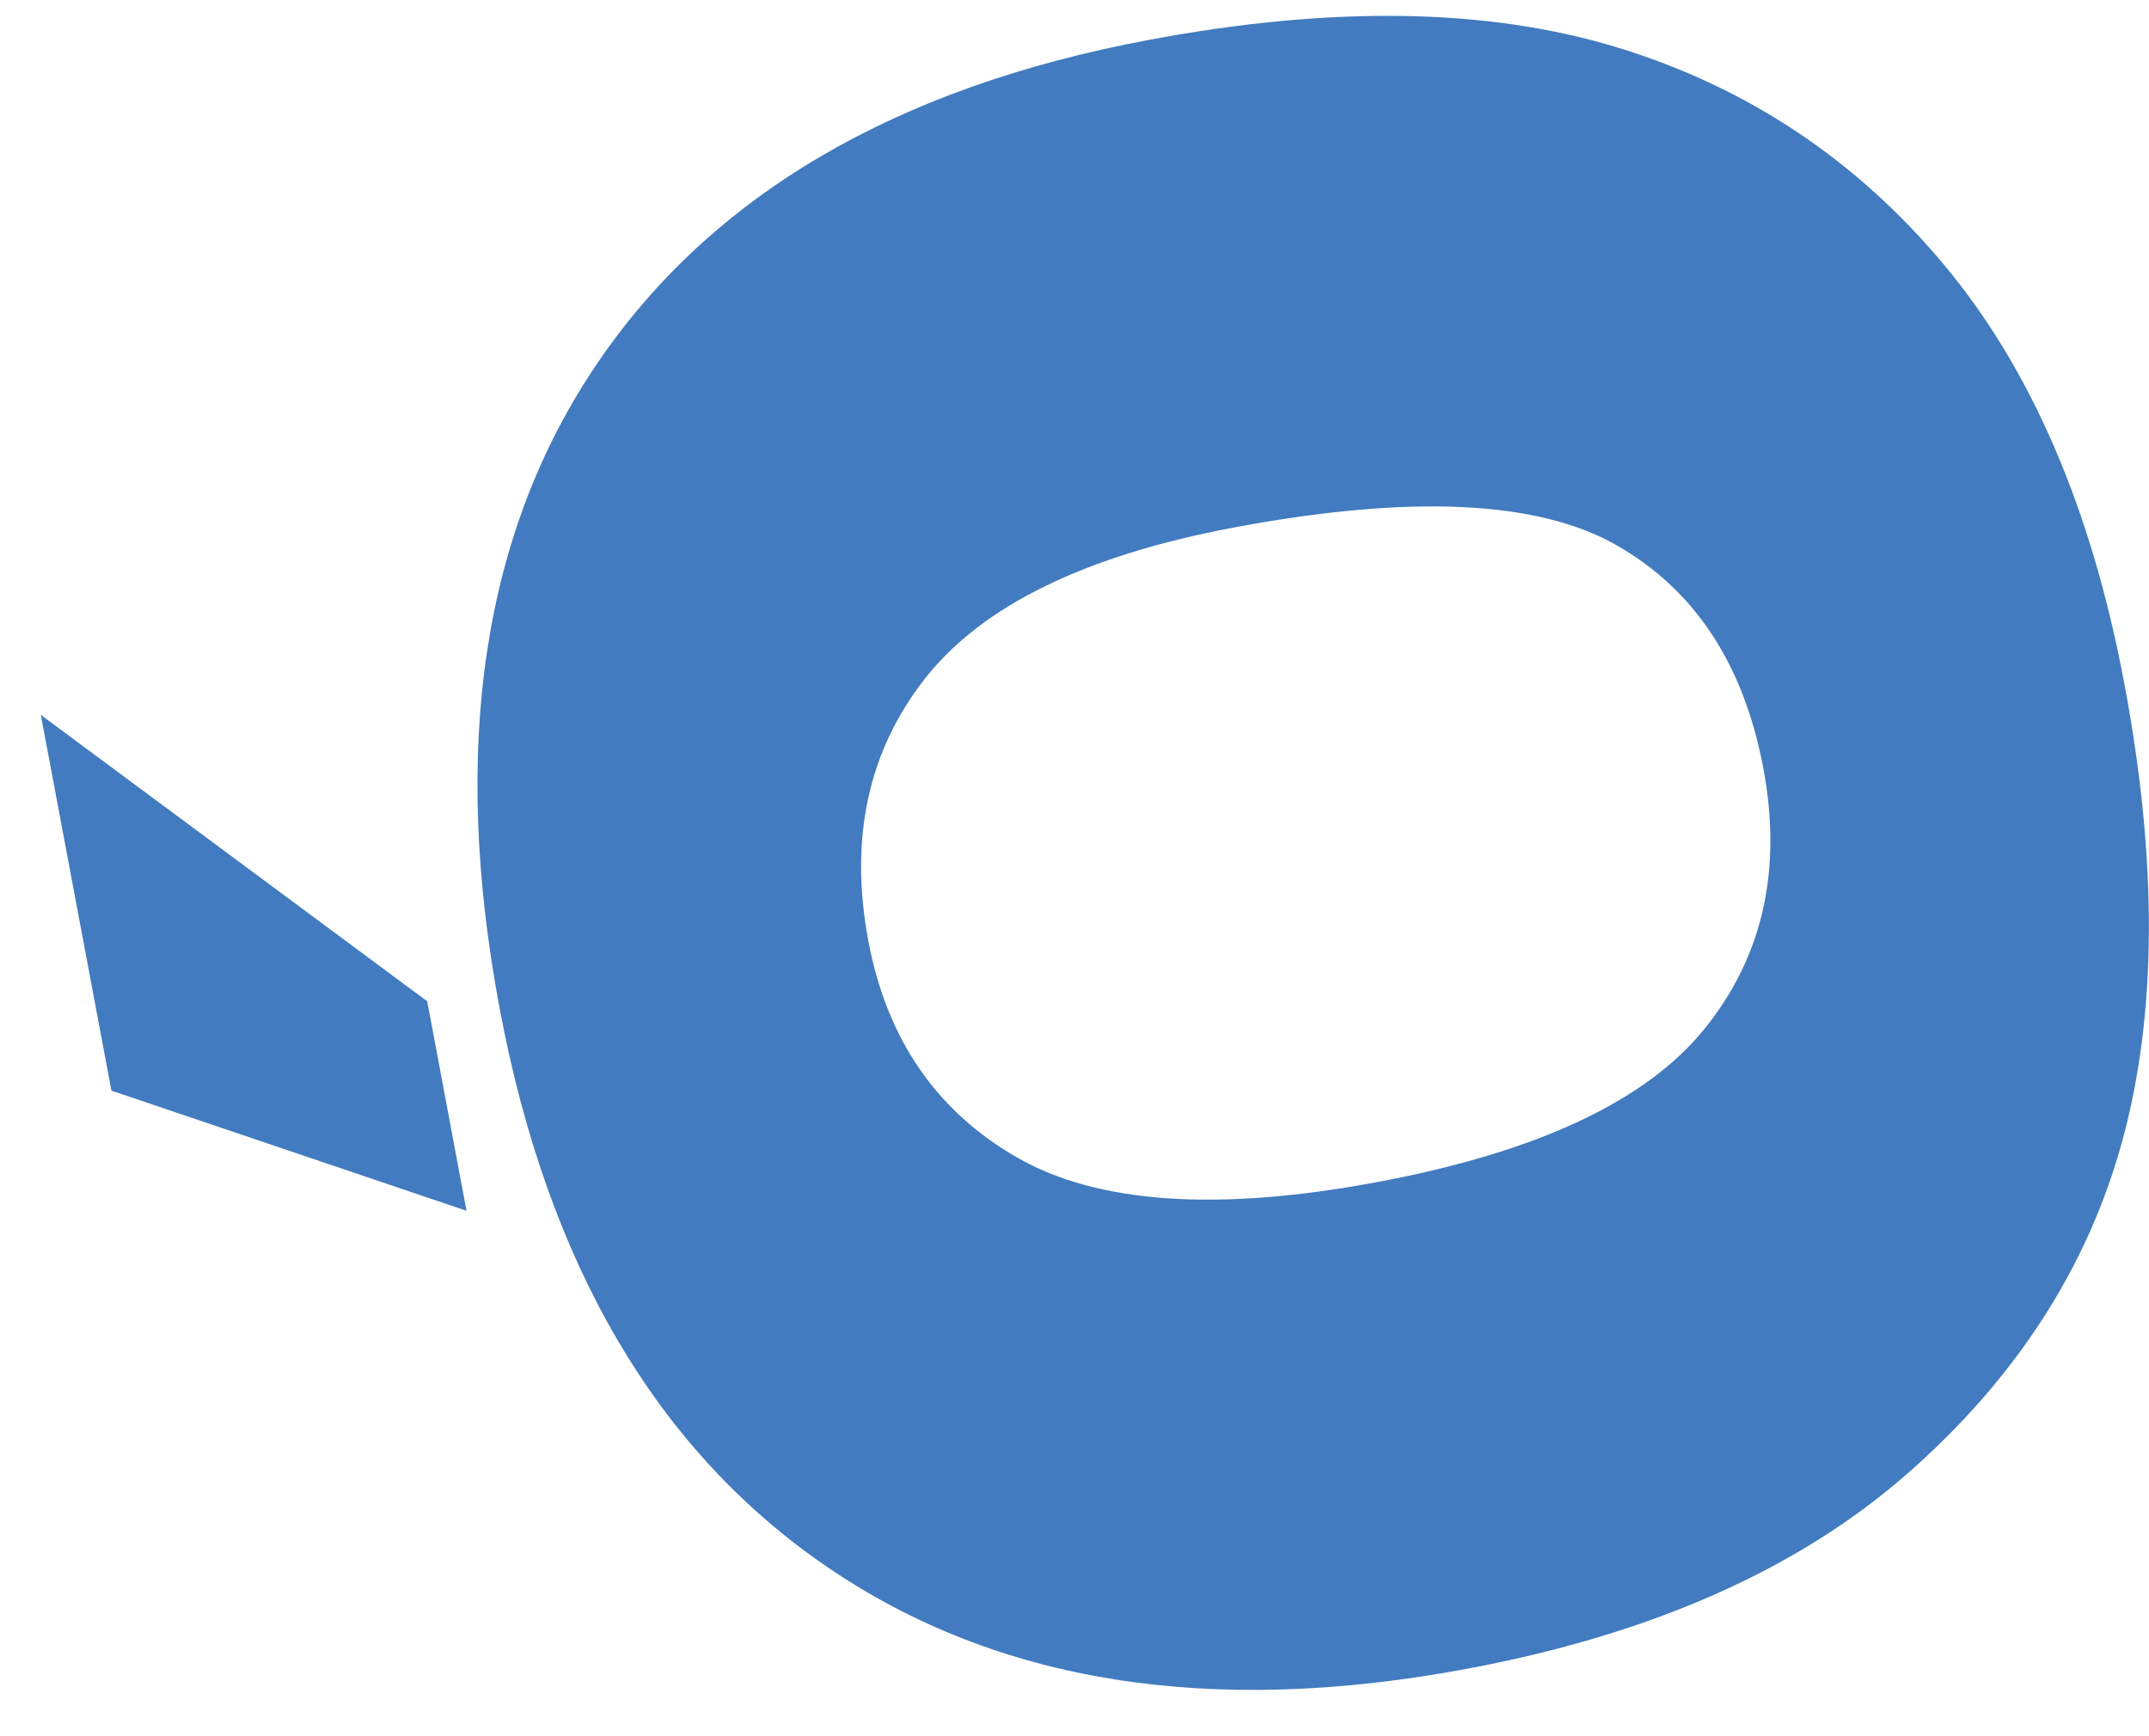
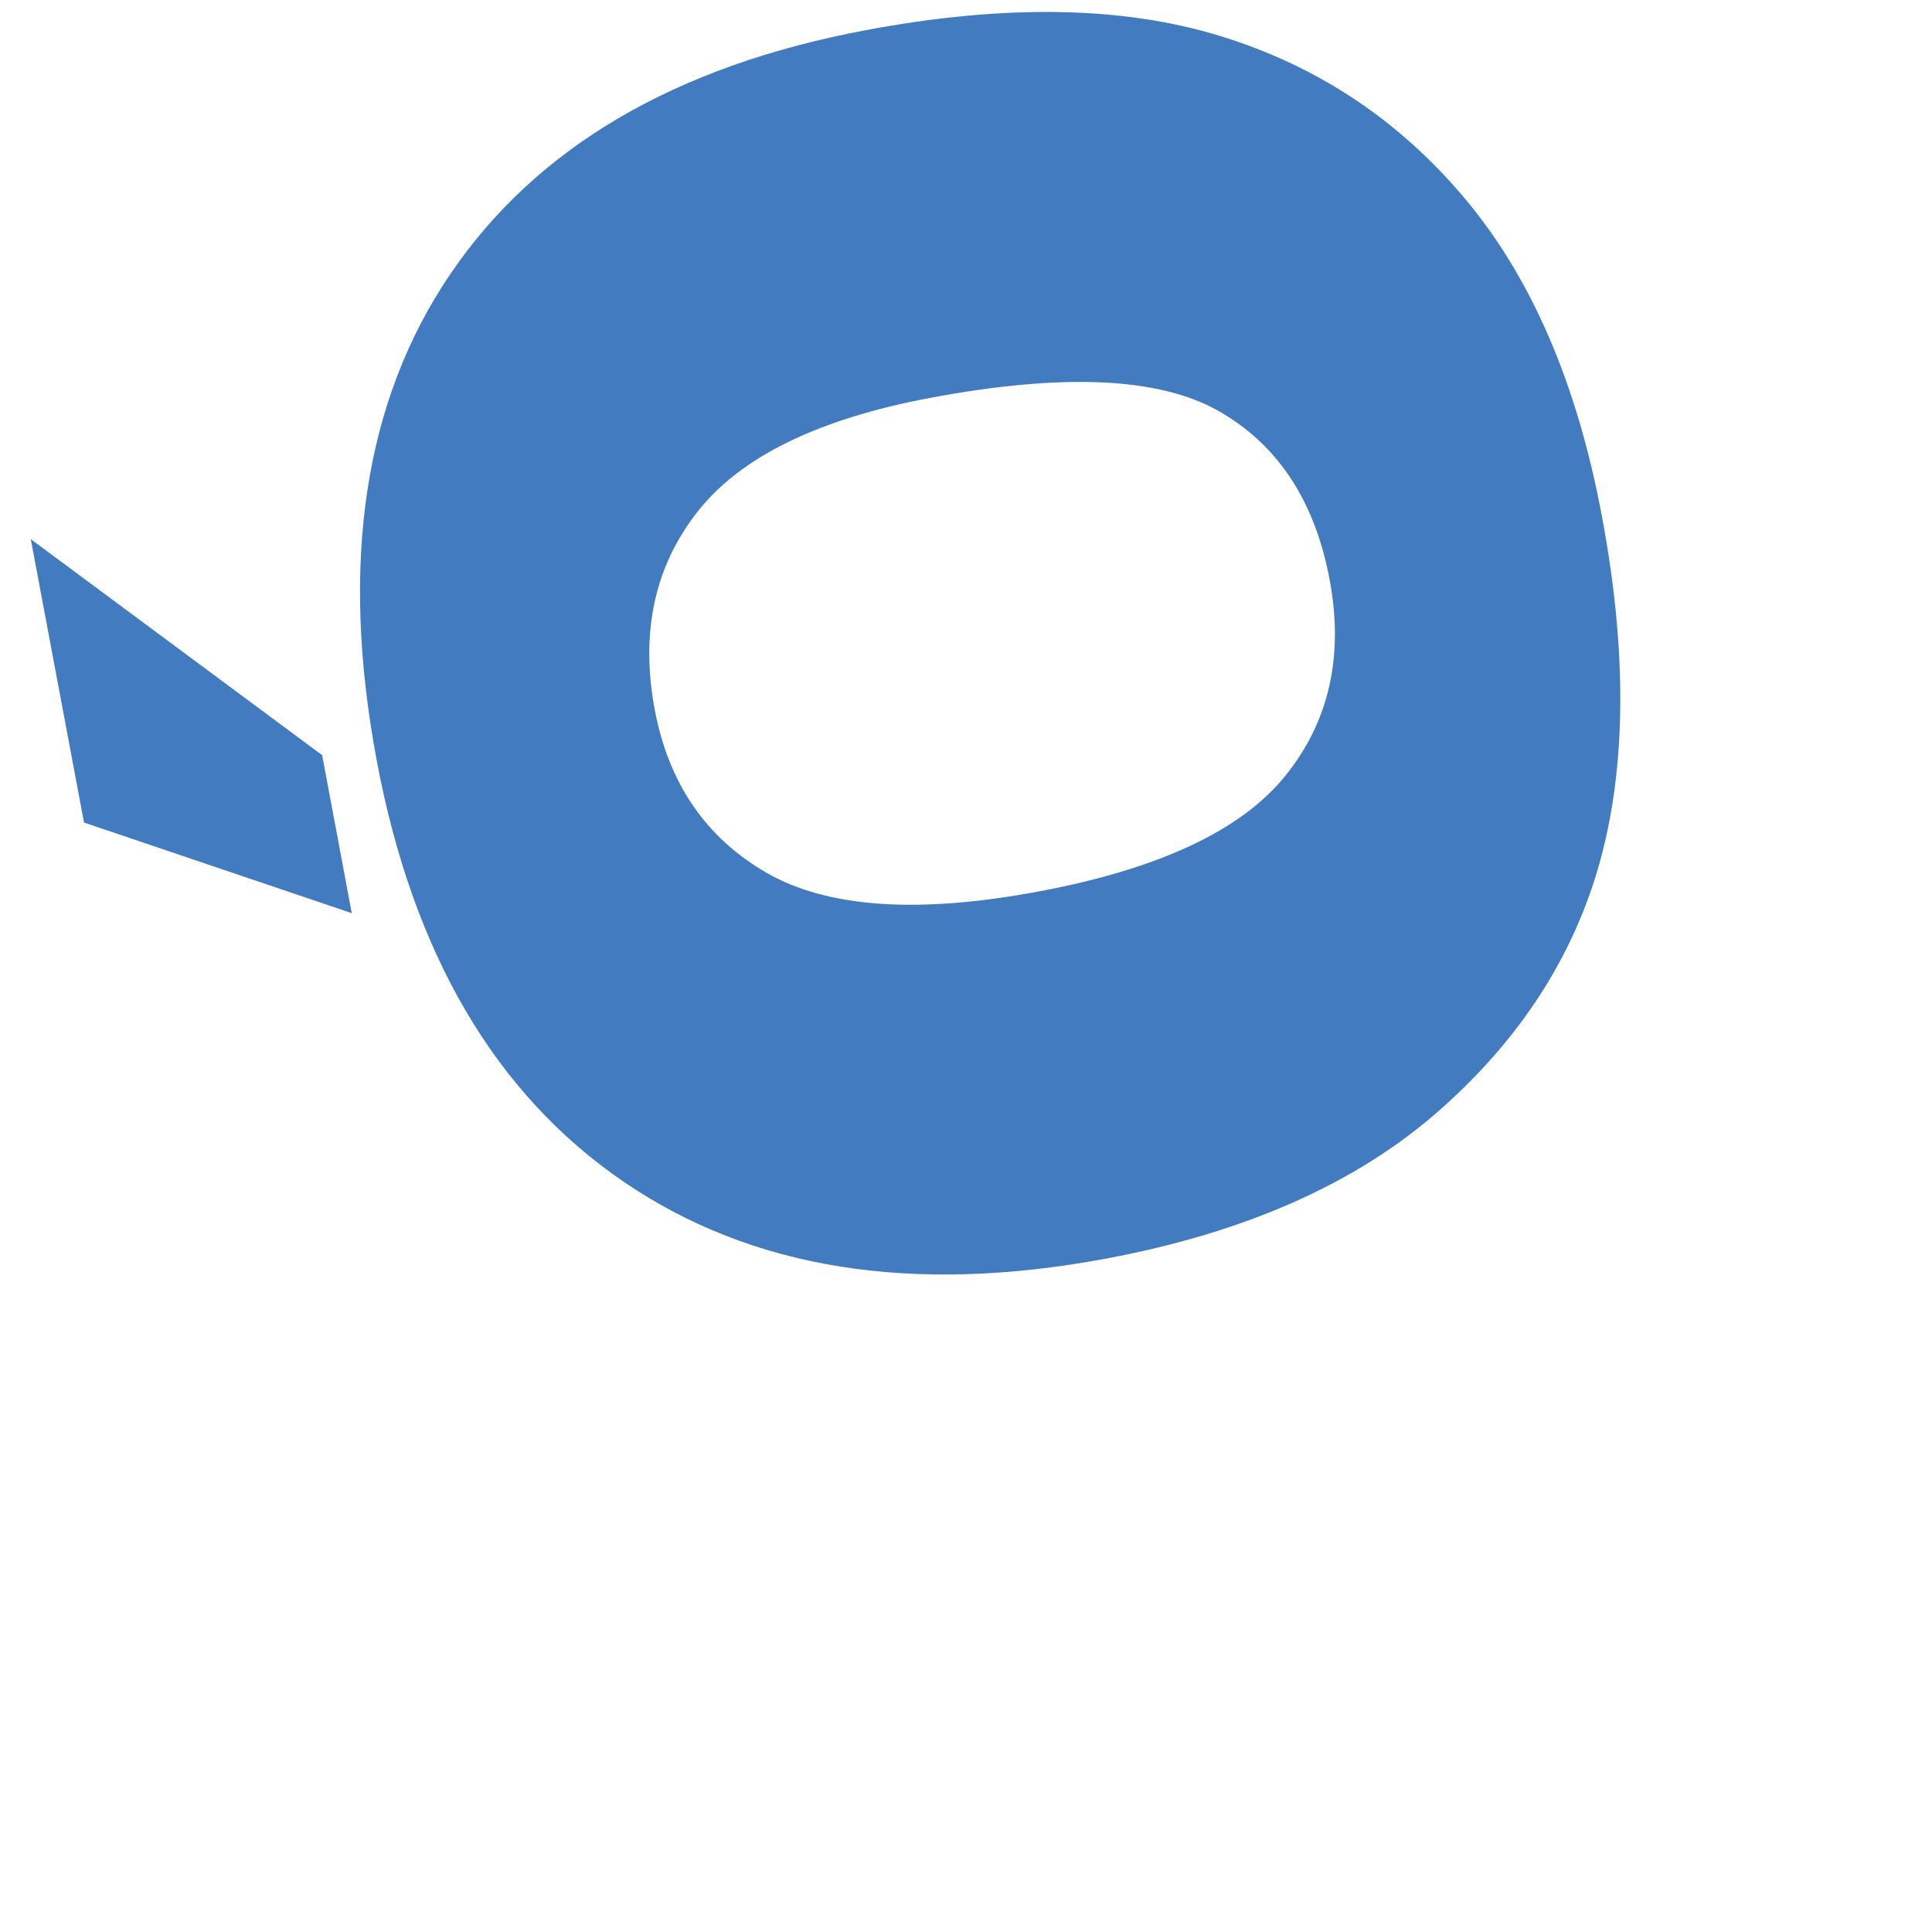
- <svg xmlns="http://www.w3.org/2000/svg" width="26" height="21" viewBox="0 0 26 21" fill="none">
+ <svg xmlns="http://www.w3.org/2000/svg" width="31" height="31" viewBox="0 0 31 31" fill="none">
  <path d="M16.677 14.302C18.6 13.941 19.915 13.324 20.621 12.452C21.327 11.579 21.565 10.528 21.334 9.297C21.096 8.033 20.501 7.132 19.548 6.592C18.595 6.053 17.052 5.984 14.921 6.385C13.128 6.722 11.885 7.33 11.194 8.208C10.503 9.087 10.274 10.146 10.505 11.384C10.728 12.572 11.328 13.445 12.303 14.006C13.279 14.568 14.737 14.667 16.677 14.302ZM17.757 20.193C14.646 20.777 12.063 20.367 10.003 18.959C7.945 17.551 6.627 15.3 6.046 12.209C5.45 9.038 5.843 6.435 7.224 4.4C8.604 2.365 10.828 1.059 13.894 0.484C16.12 0.065 18.017 0.097 19.583 0.579C21.148 1.061 22.46 1.935 23.519 3.203C24.578 4.47 25.306 6.162 25.702 8.276C26.106 10.424 26.097 12.266 25.678 13.803C25.258 15.339 24.389 16.683 23.072 17.837C21.755 18.99 19.983 19.776 17.757 20.193ZM1.348 13.198L0.494 8.651L5.169 12.117L5.644 14.652L1.348 13.198Z" fill="#427BBF" />
</svg>
